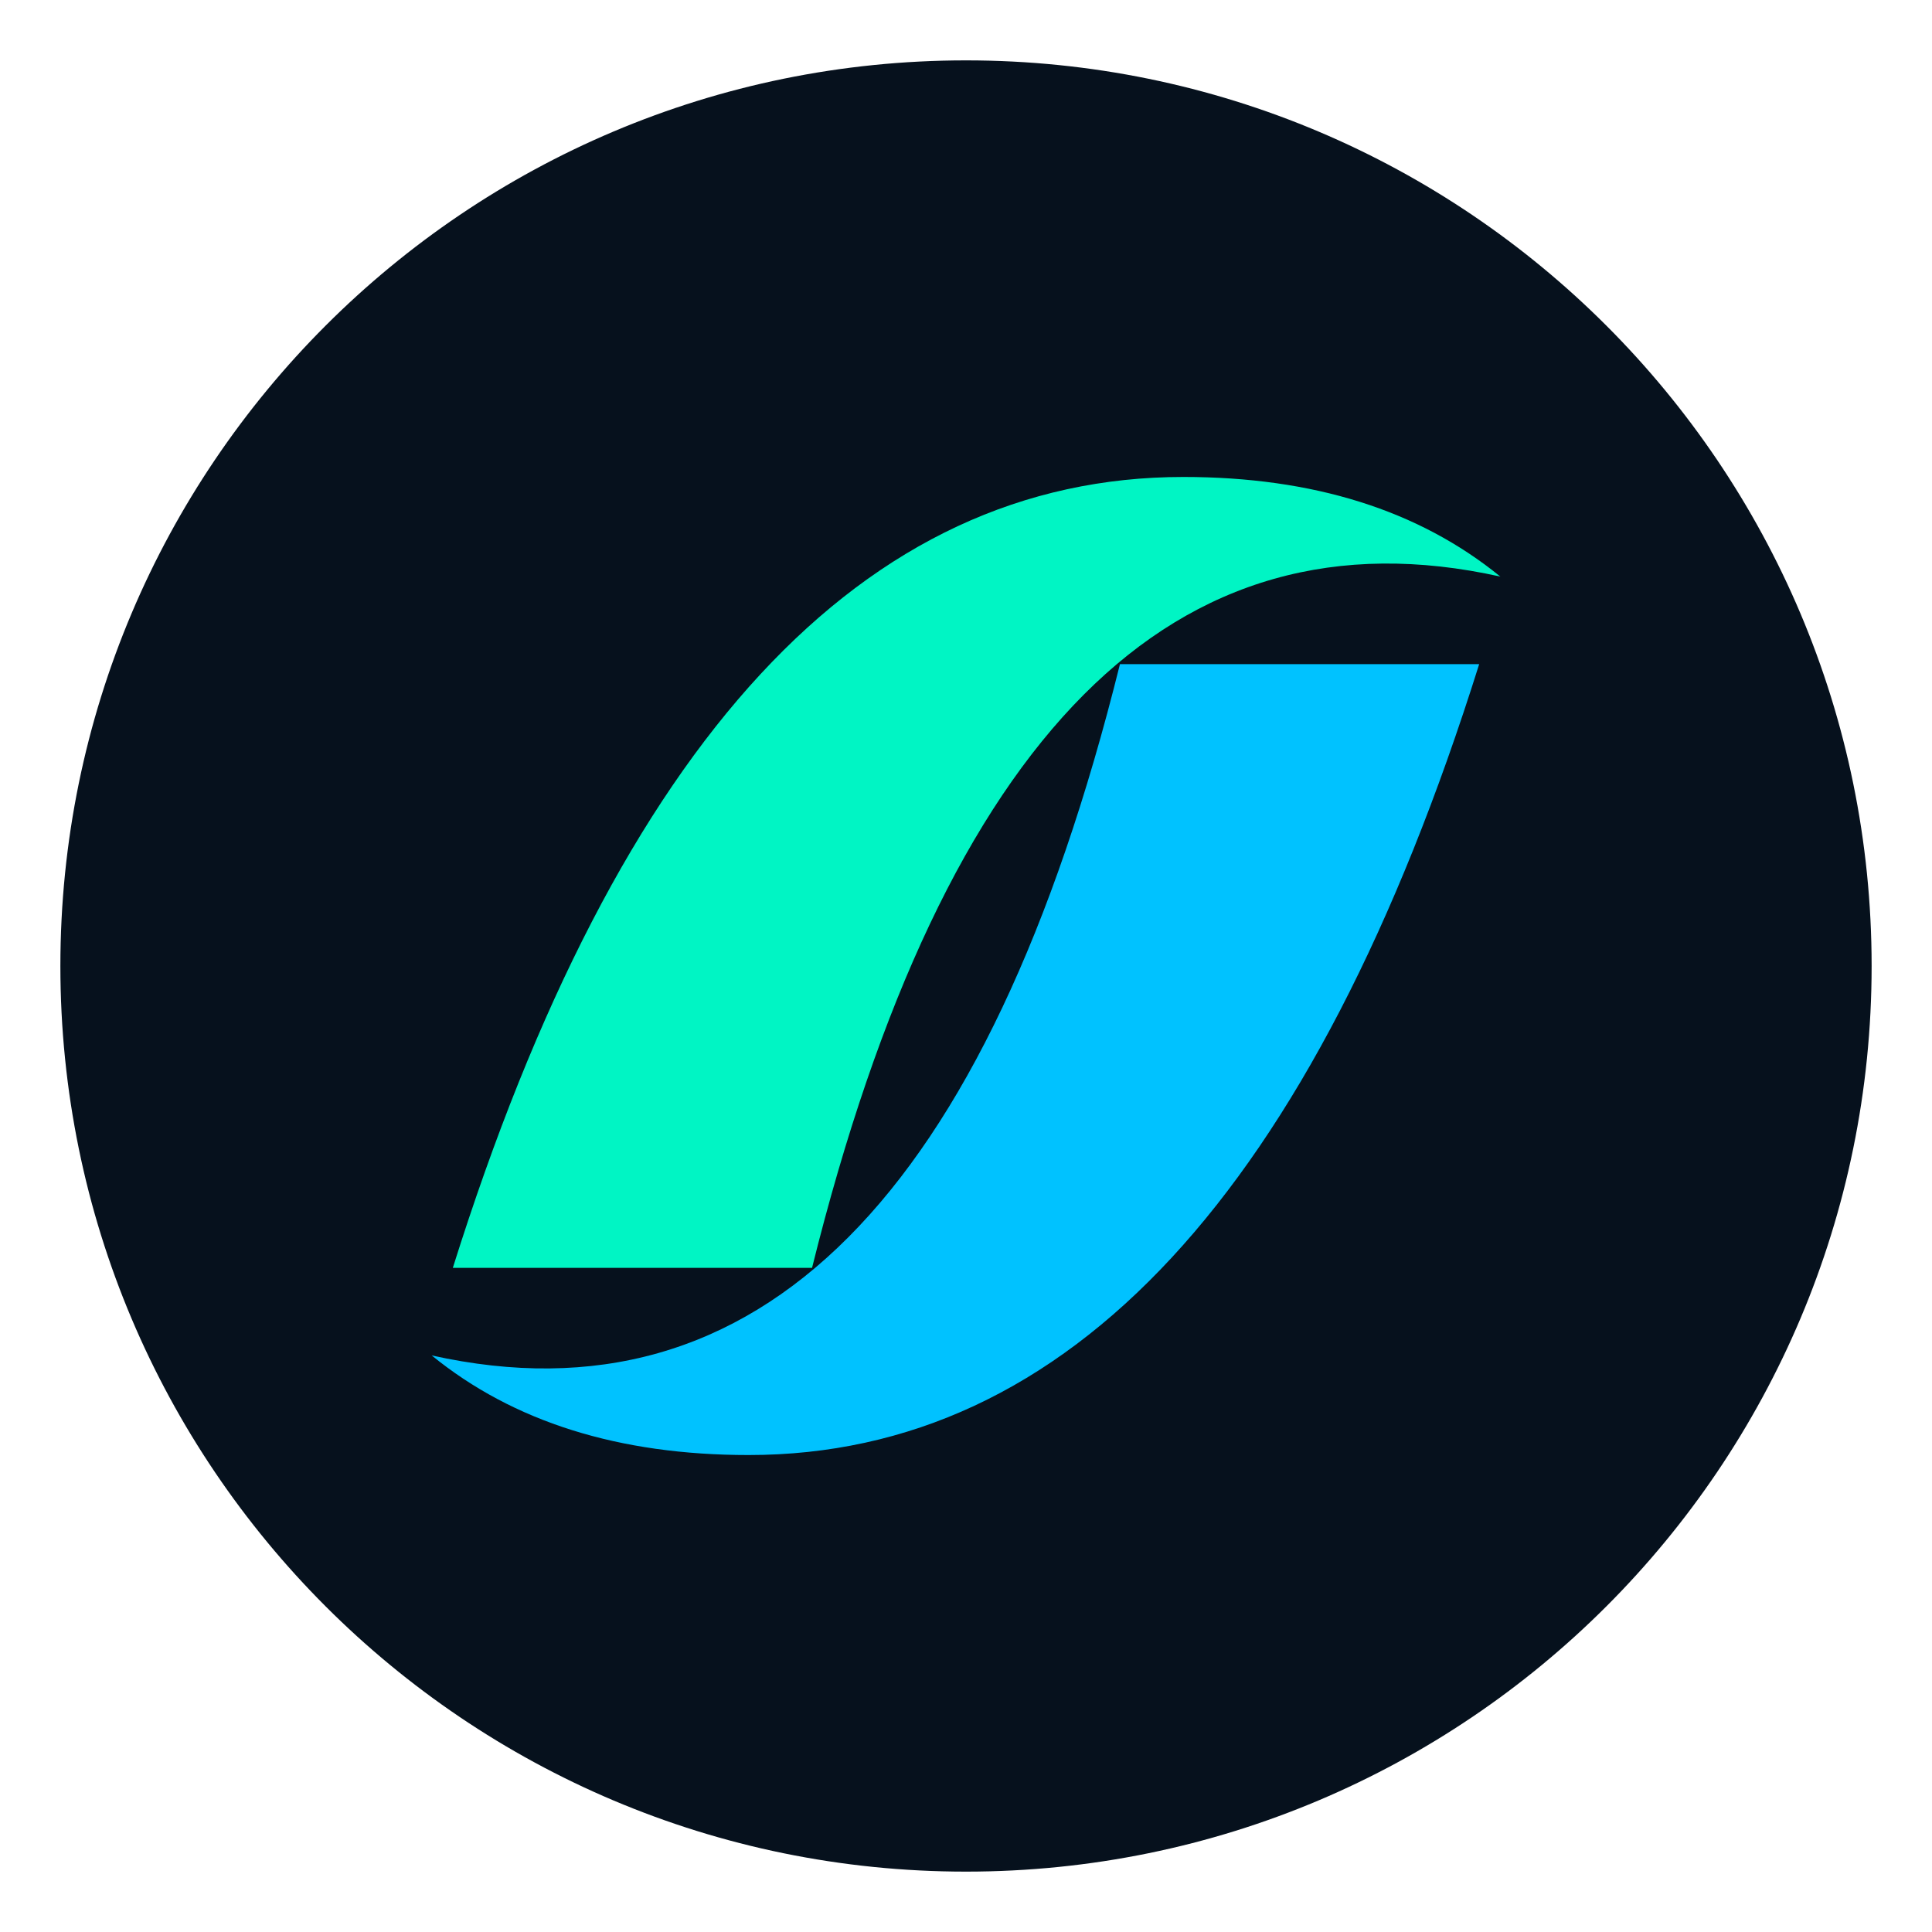
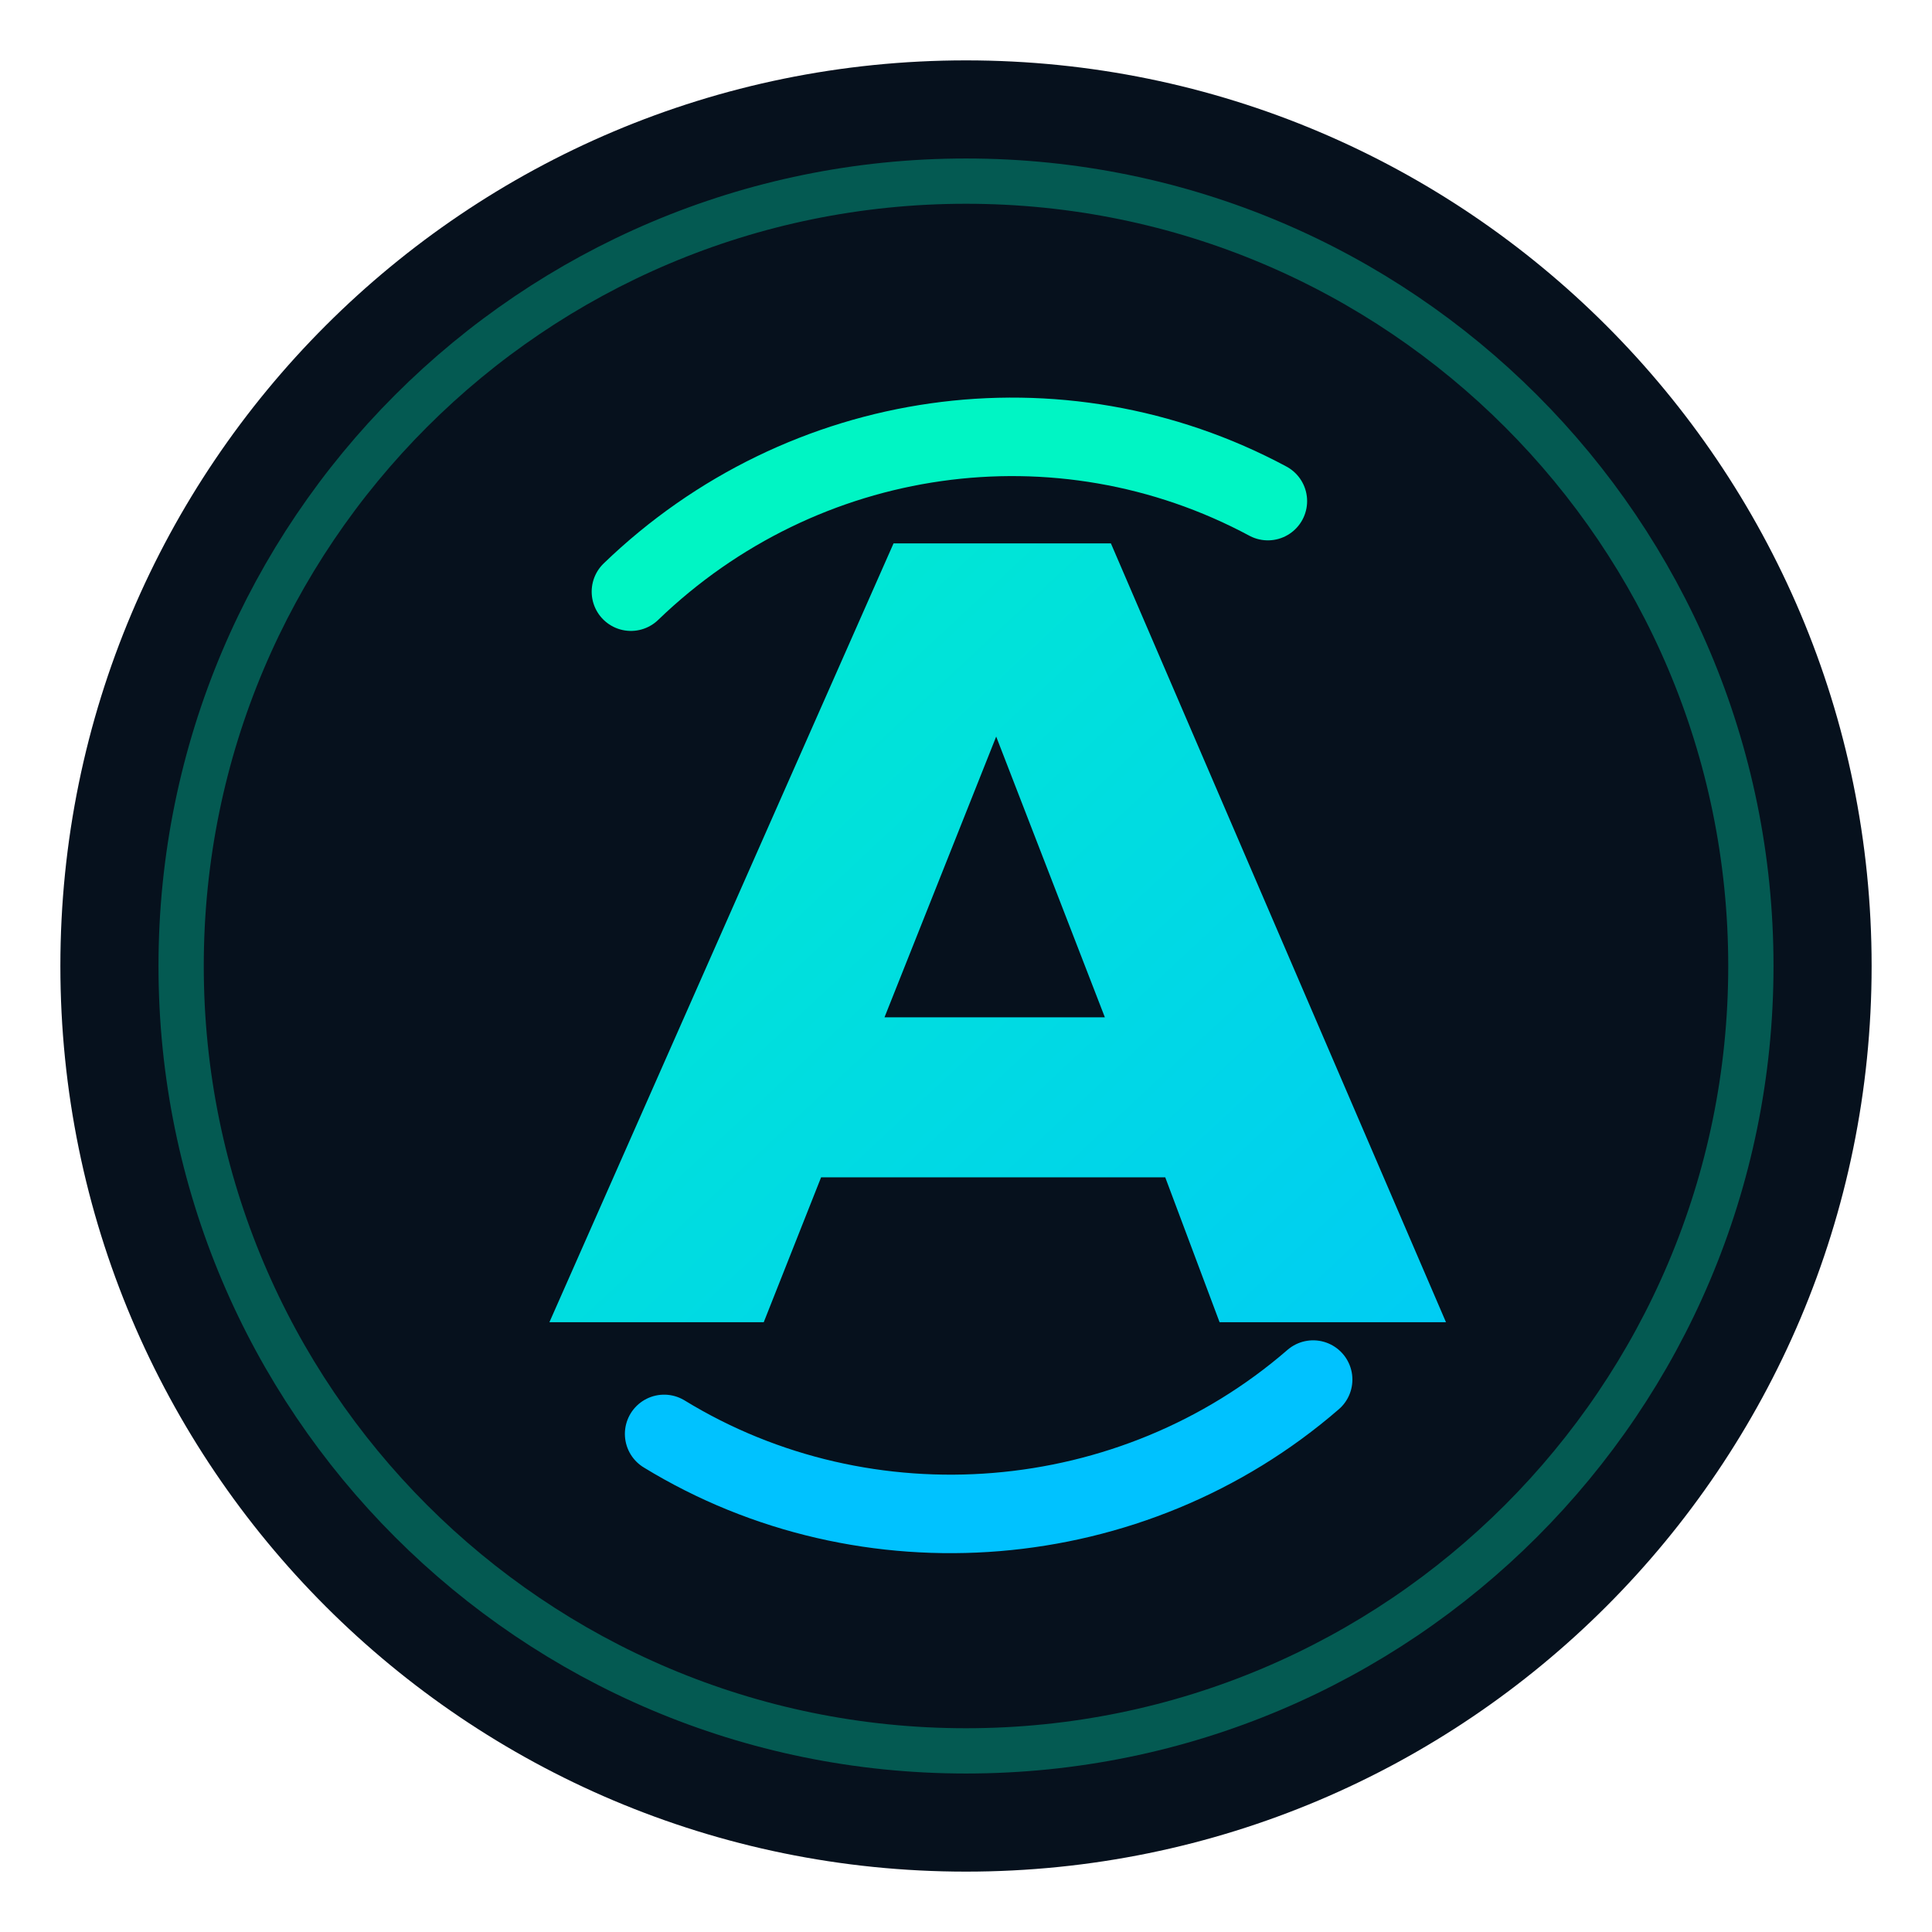
<svg xmlns="http://www.w3.org/2000/svg" viewBox="0 0 64 64" role="img" aria-label="Arc Network logo">
+   <defs>
+     <linearGradient id="arc-network-g" x1="12" y1="10" x2="54" y2="55" gradientUnits="userSpaceOnUse">
+       <stop stop-color="#00F5C4" />
+       <stop offset="1" stop-color="#00C2FF" />
+     </linearGradient>
+   </defs>
  <circle cx="32" cy="32" r="30" fill="#06111D" />
-   <path d="M15 42c5.5-17.5 13.6-26.2 24.2-26.2 4.3 0 7.8 1.1 10.5 3.3-10.8-2.4-18.4 5.2-22.8 22.9H15z" fill="#00F5C4" />
-   <path d="M49 22C43.5 39.5 35.4 48.2 24.8 48.2c-4.3 0-7.8-1.1-10.5-3.3 10.8 2.4 18.4-5.2 22.8-22.9H49z" fill="#00C2FF" />
+   <circle cx="32" cy="32" r="26" fill="none" stroke="#00F5C4" stroke-opacity=".32" stroke-width="1.5" />
+   <path d="M18.2 43.8 29.6 18h7.2l11.1 25.8h-7.5l-1.8-4.8H27.2l-1.9 4.8h-7.1Zm11.1-10.1h7.3L33 24.4l-3.7 9.3Z" fill="url(#arc-network-g)" />
+   <path d="M22 47.5c6.7 4.1 15.5 3.4 21.5-1.8" fill="none" stroke="#00C2FF" stroke-linecap="round" stroke-width="2.6" />
+   <path d="M42 16.6c-6.9-3.7-15.4-2.5-21.1 3" fill="none" stroke="#00F5C4" stroke-linecap="round" stroke-width="2.6" />
</svg>
